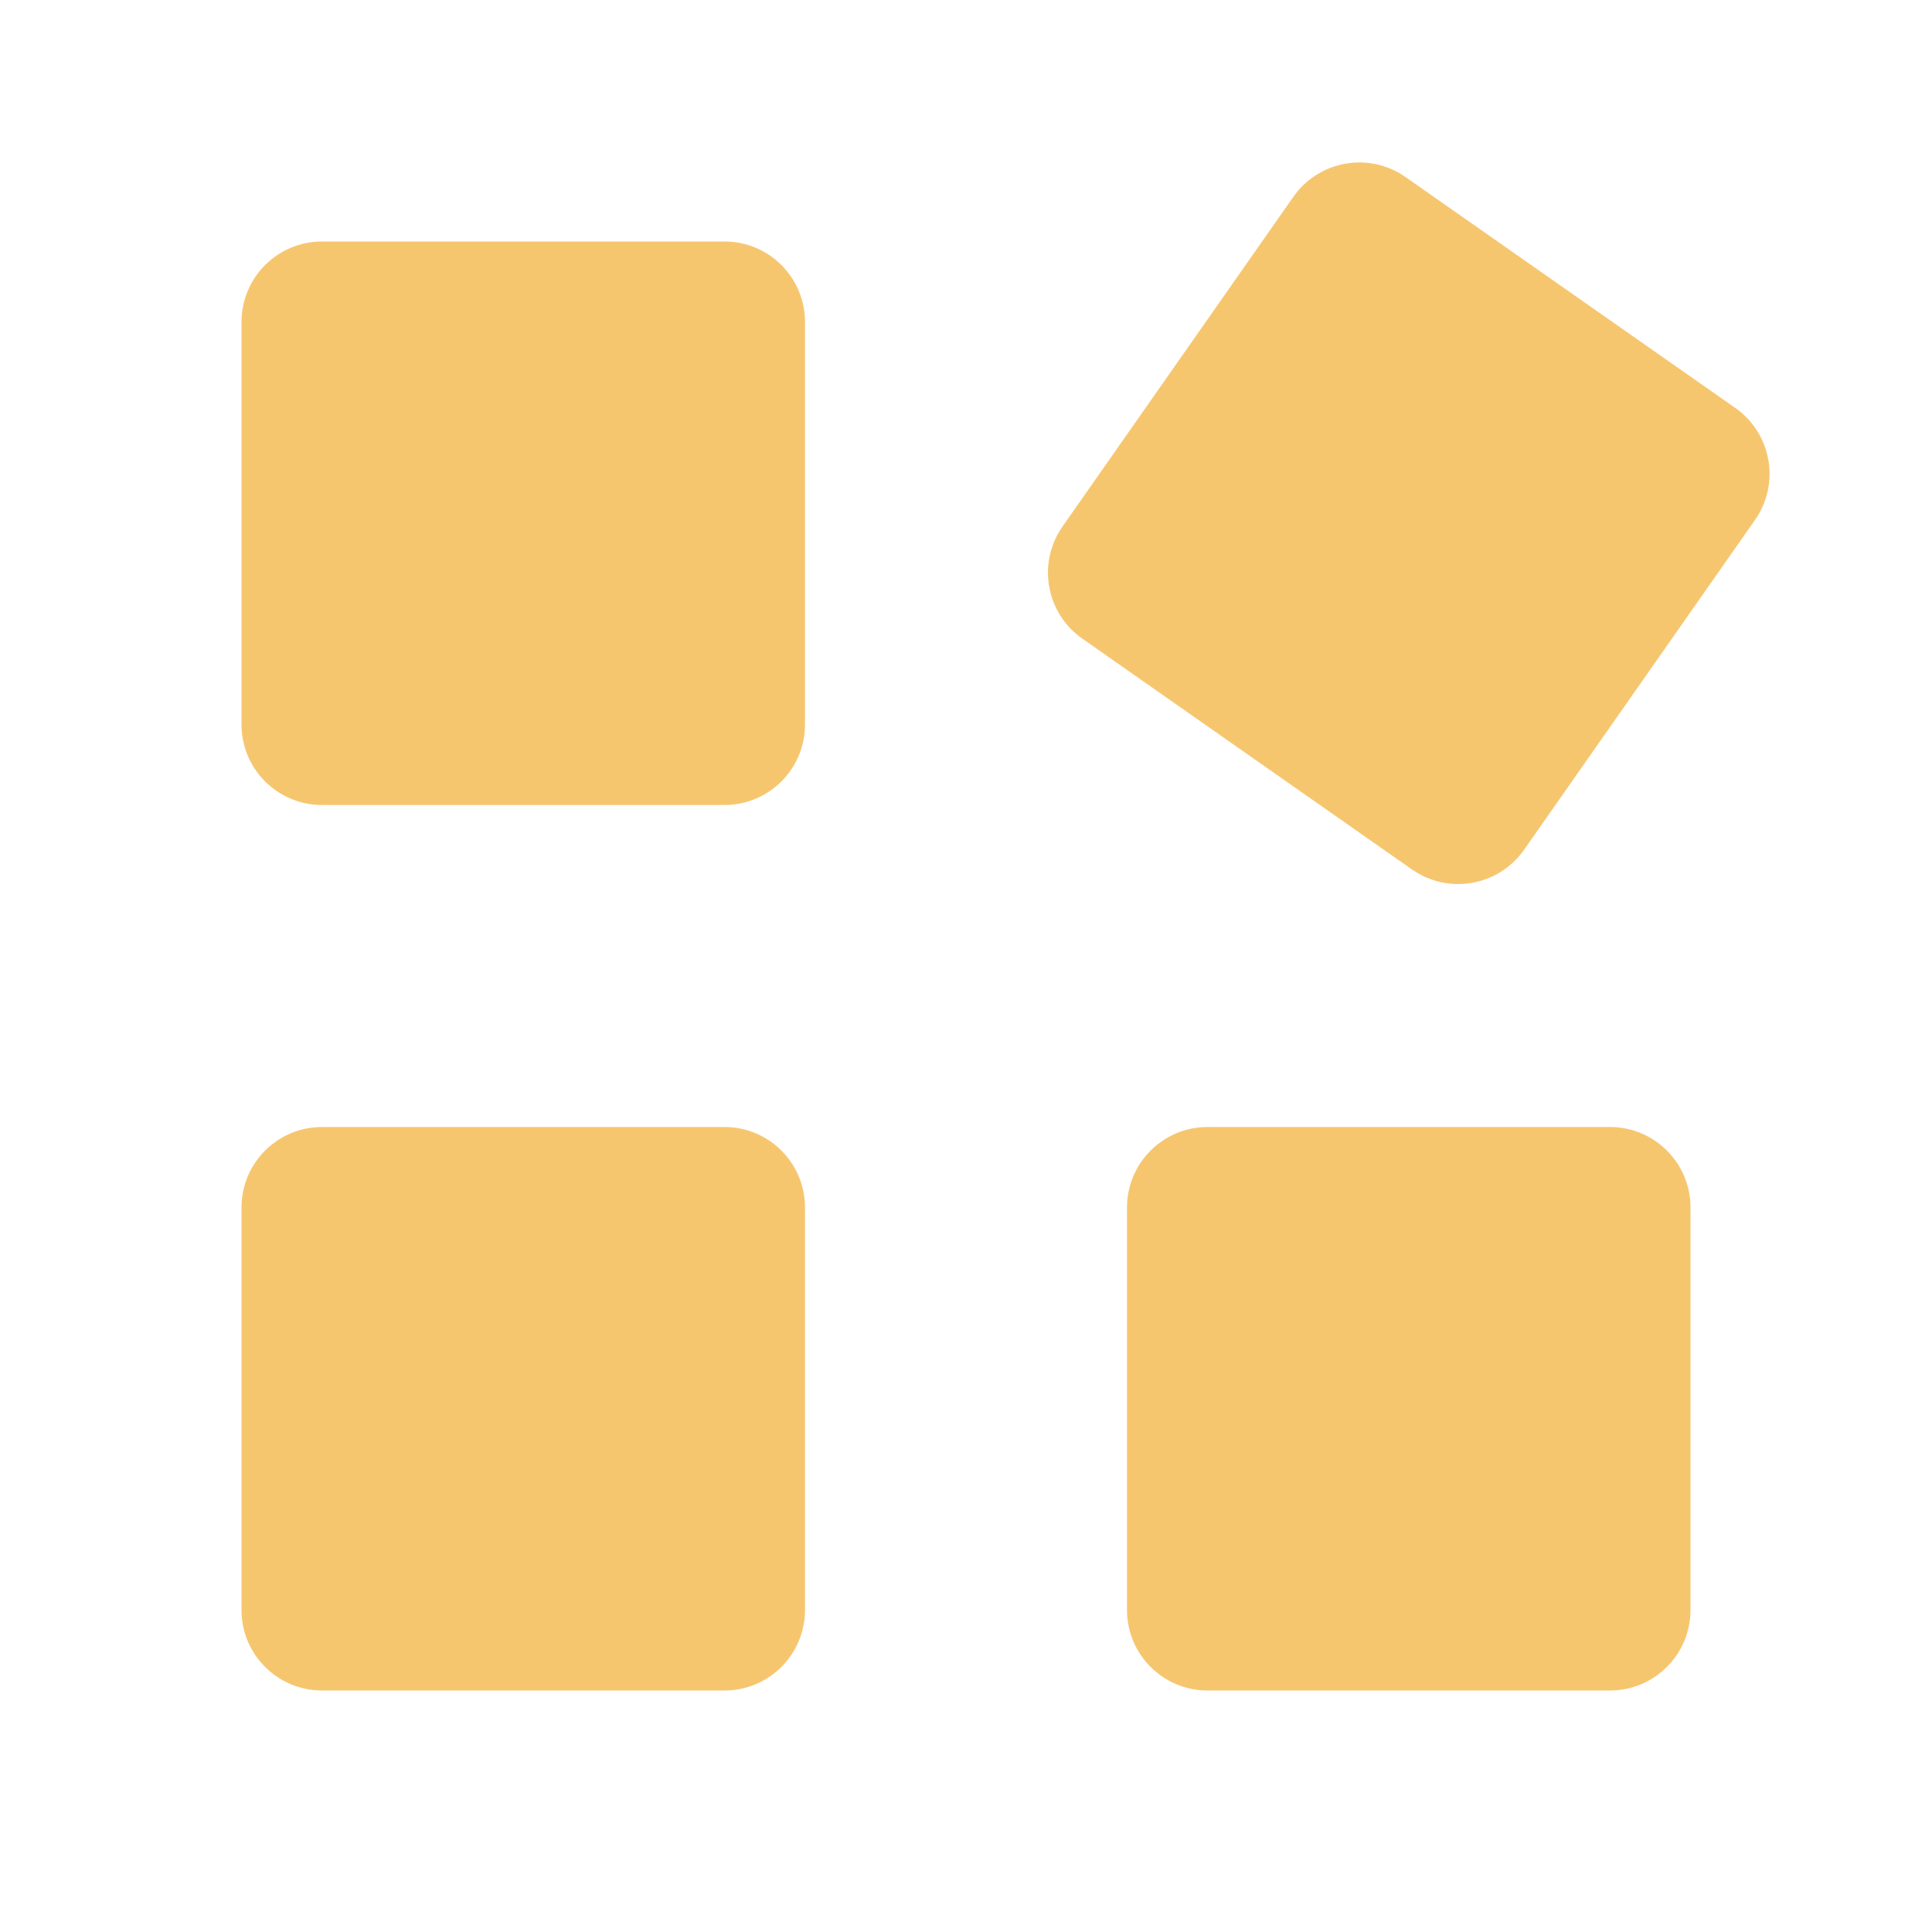
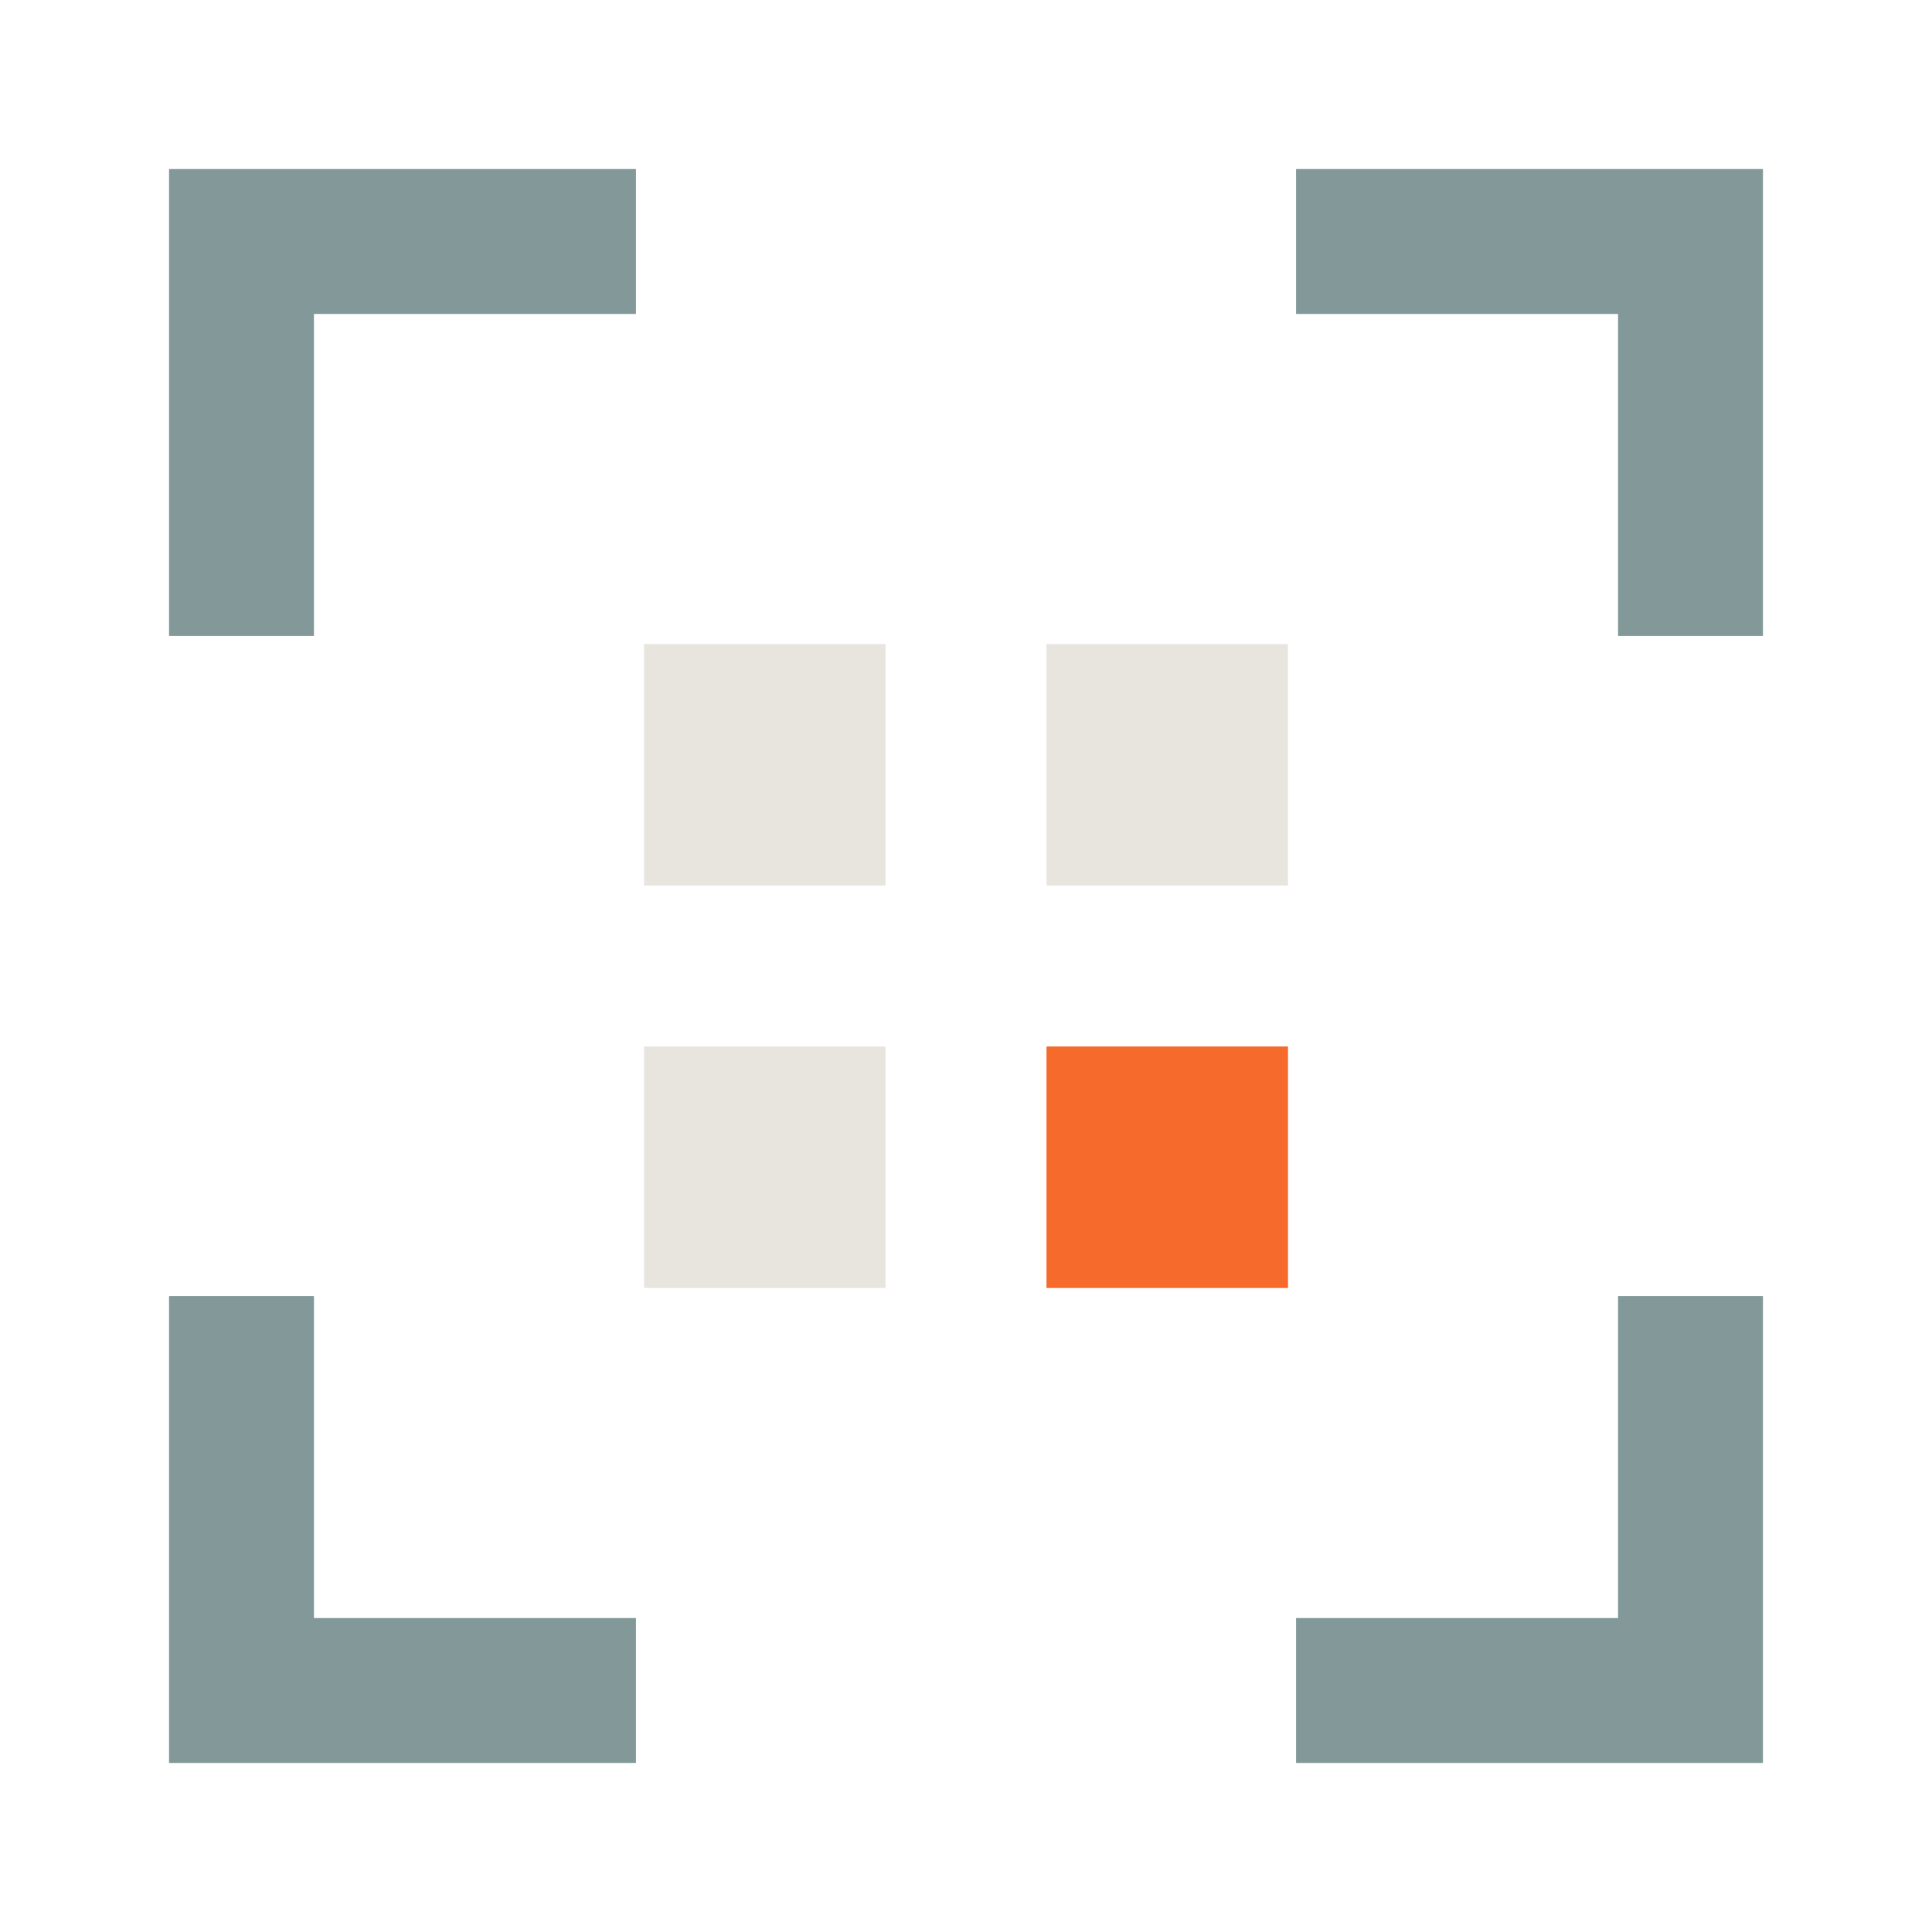
- <svg xmlns="http://www.w3.org/2000/svg" viewBox="0 0 24 24" fill="none">
-   <path d="M4 3h5a1 1 0 0 1 1 1v5a1 1 0 0 1-1 1H4a1 1 0 0 1-1-1V4a1 1 0 0 1 1-1Zm0 11h5a1 1 0 0 1 1 1v5a1 1 0 0 1-1 1H4a1 1 0 0 1-1-1v-5a1 1 0 0 1 1-1Zm11 0h5a1 1 0 0 1 1 1v5a1 1 0 0 1-1 1h-5a1 1 0 0 1-1-1v-5a1 1 0 0 1 1-1Z" fill="#f6c66f" />
-   <rect x="14" y="3" width="7" height="7" rx="1" transform="rotate(35 17.5 6.5)" fill="#f6c66f" />
+ <svg xmlns="http://www.w3.org/2000/svg" viewBox="0 0 24 24" fill="none" stroke-width="1.8" stroke-linecap="square" stroke-linejoin="miter">
+   <path d="M3 7V3h4m10 0h4v4m0 10v4h-4M7 21H3v-4" stroke="#839999" />
+   <path d="M8 8h3v3H8V8Zm5 0h3v3h-3V8Zm-5 5h3v3H8v-3Z" fill="#E7E5DE" />
+   <path d="M13 13h3v3h-3v-3Z" fill="#F66A2C" />
</svg>
